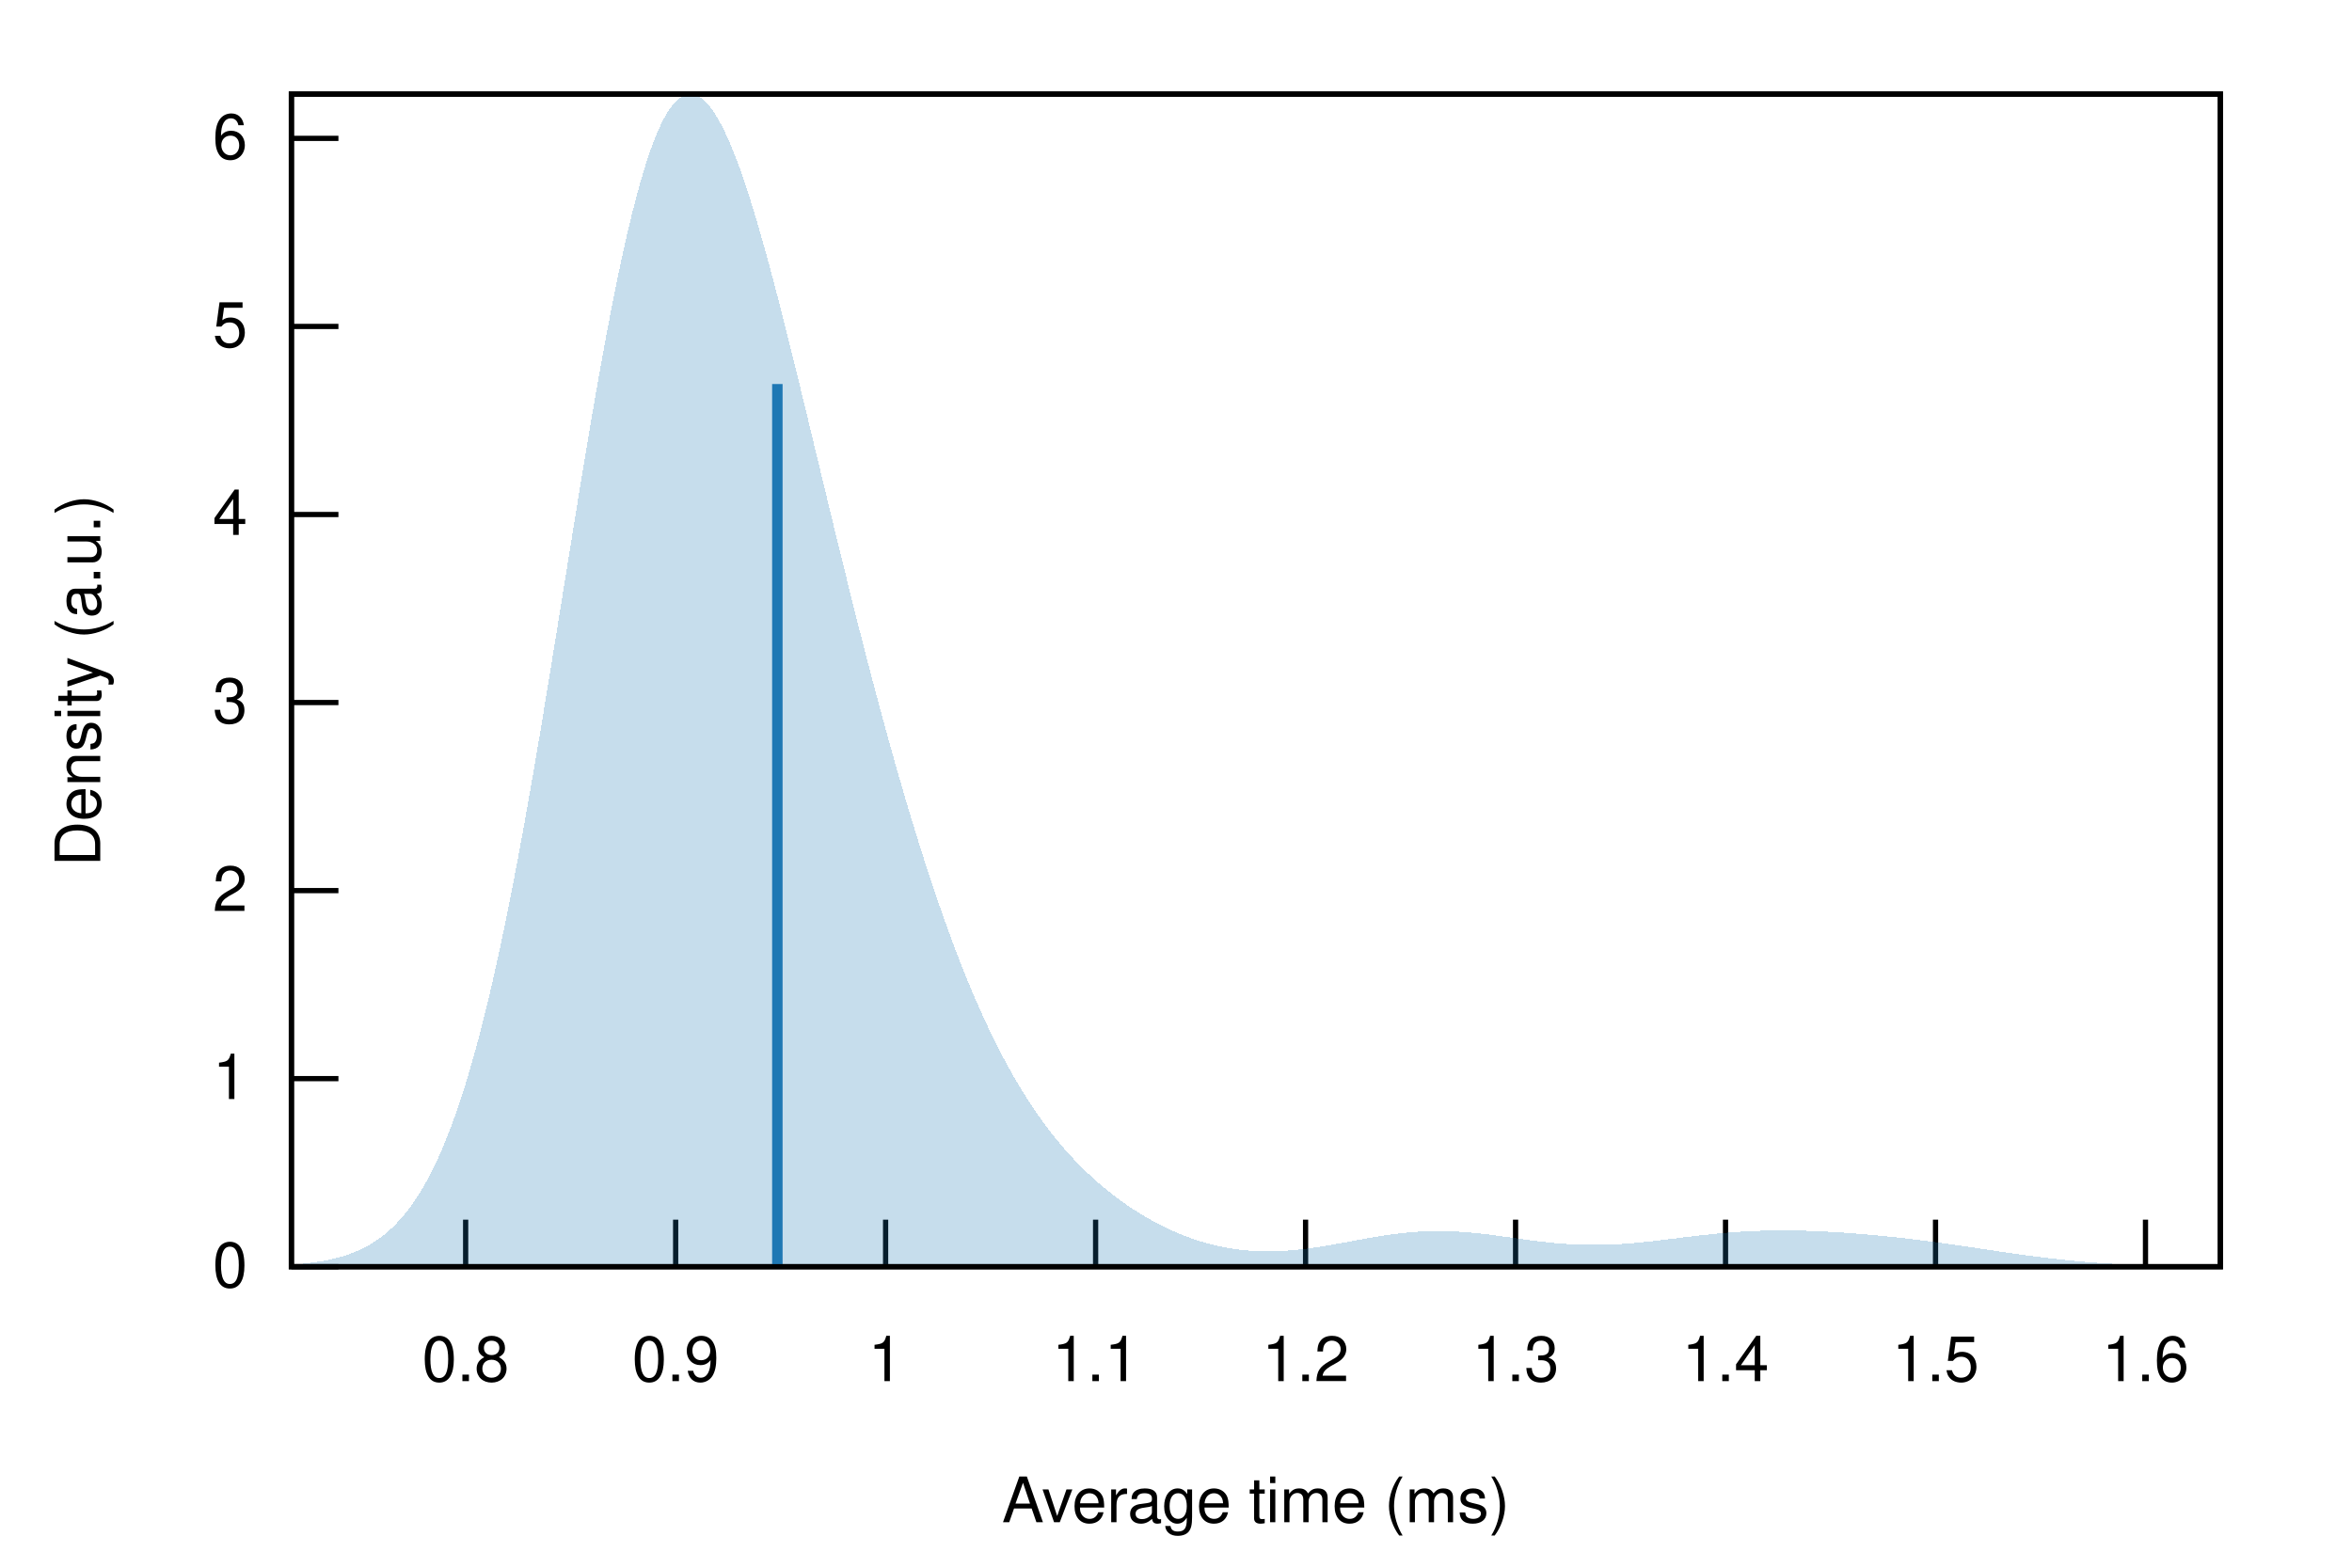
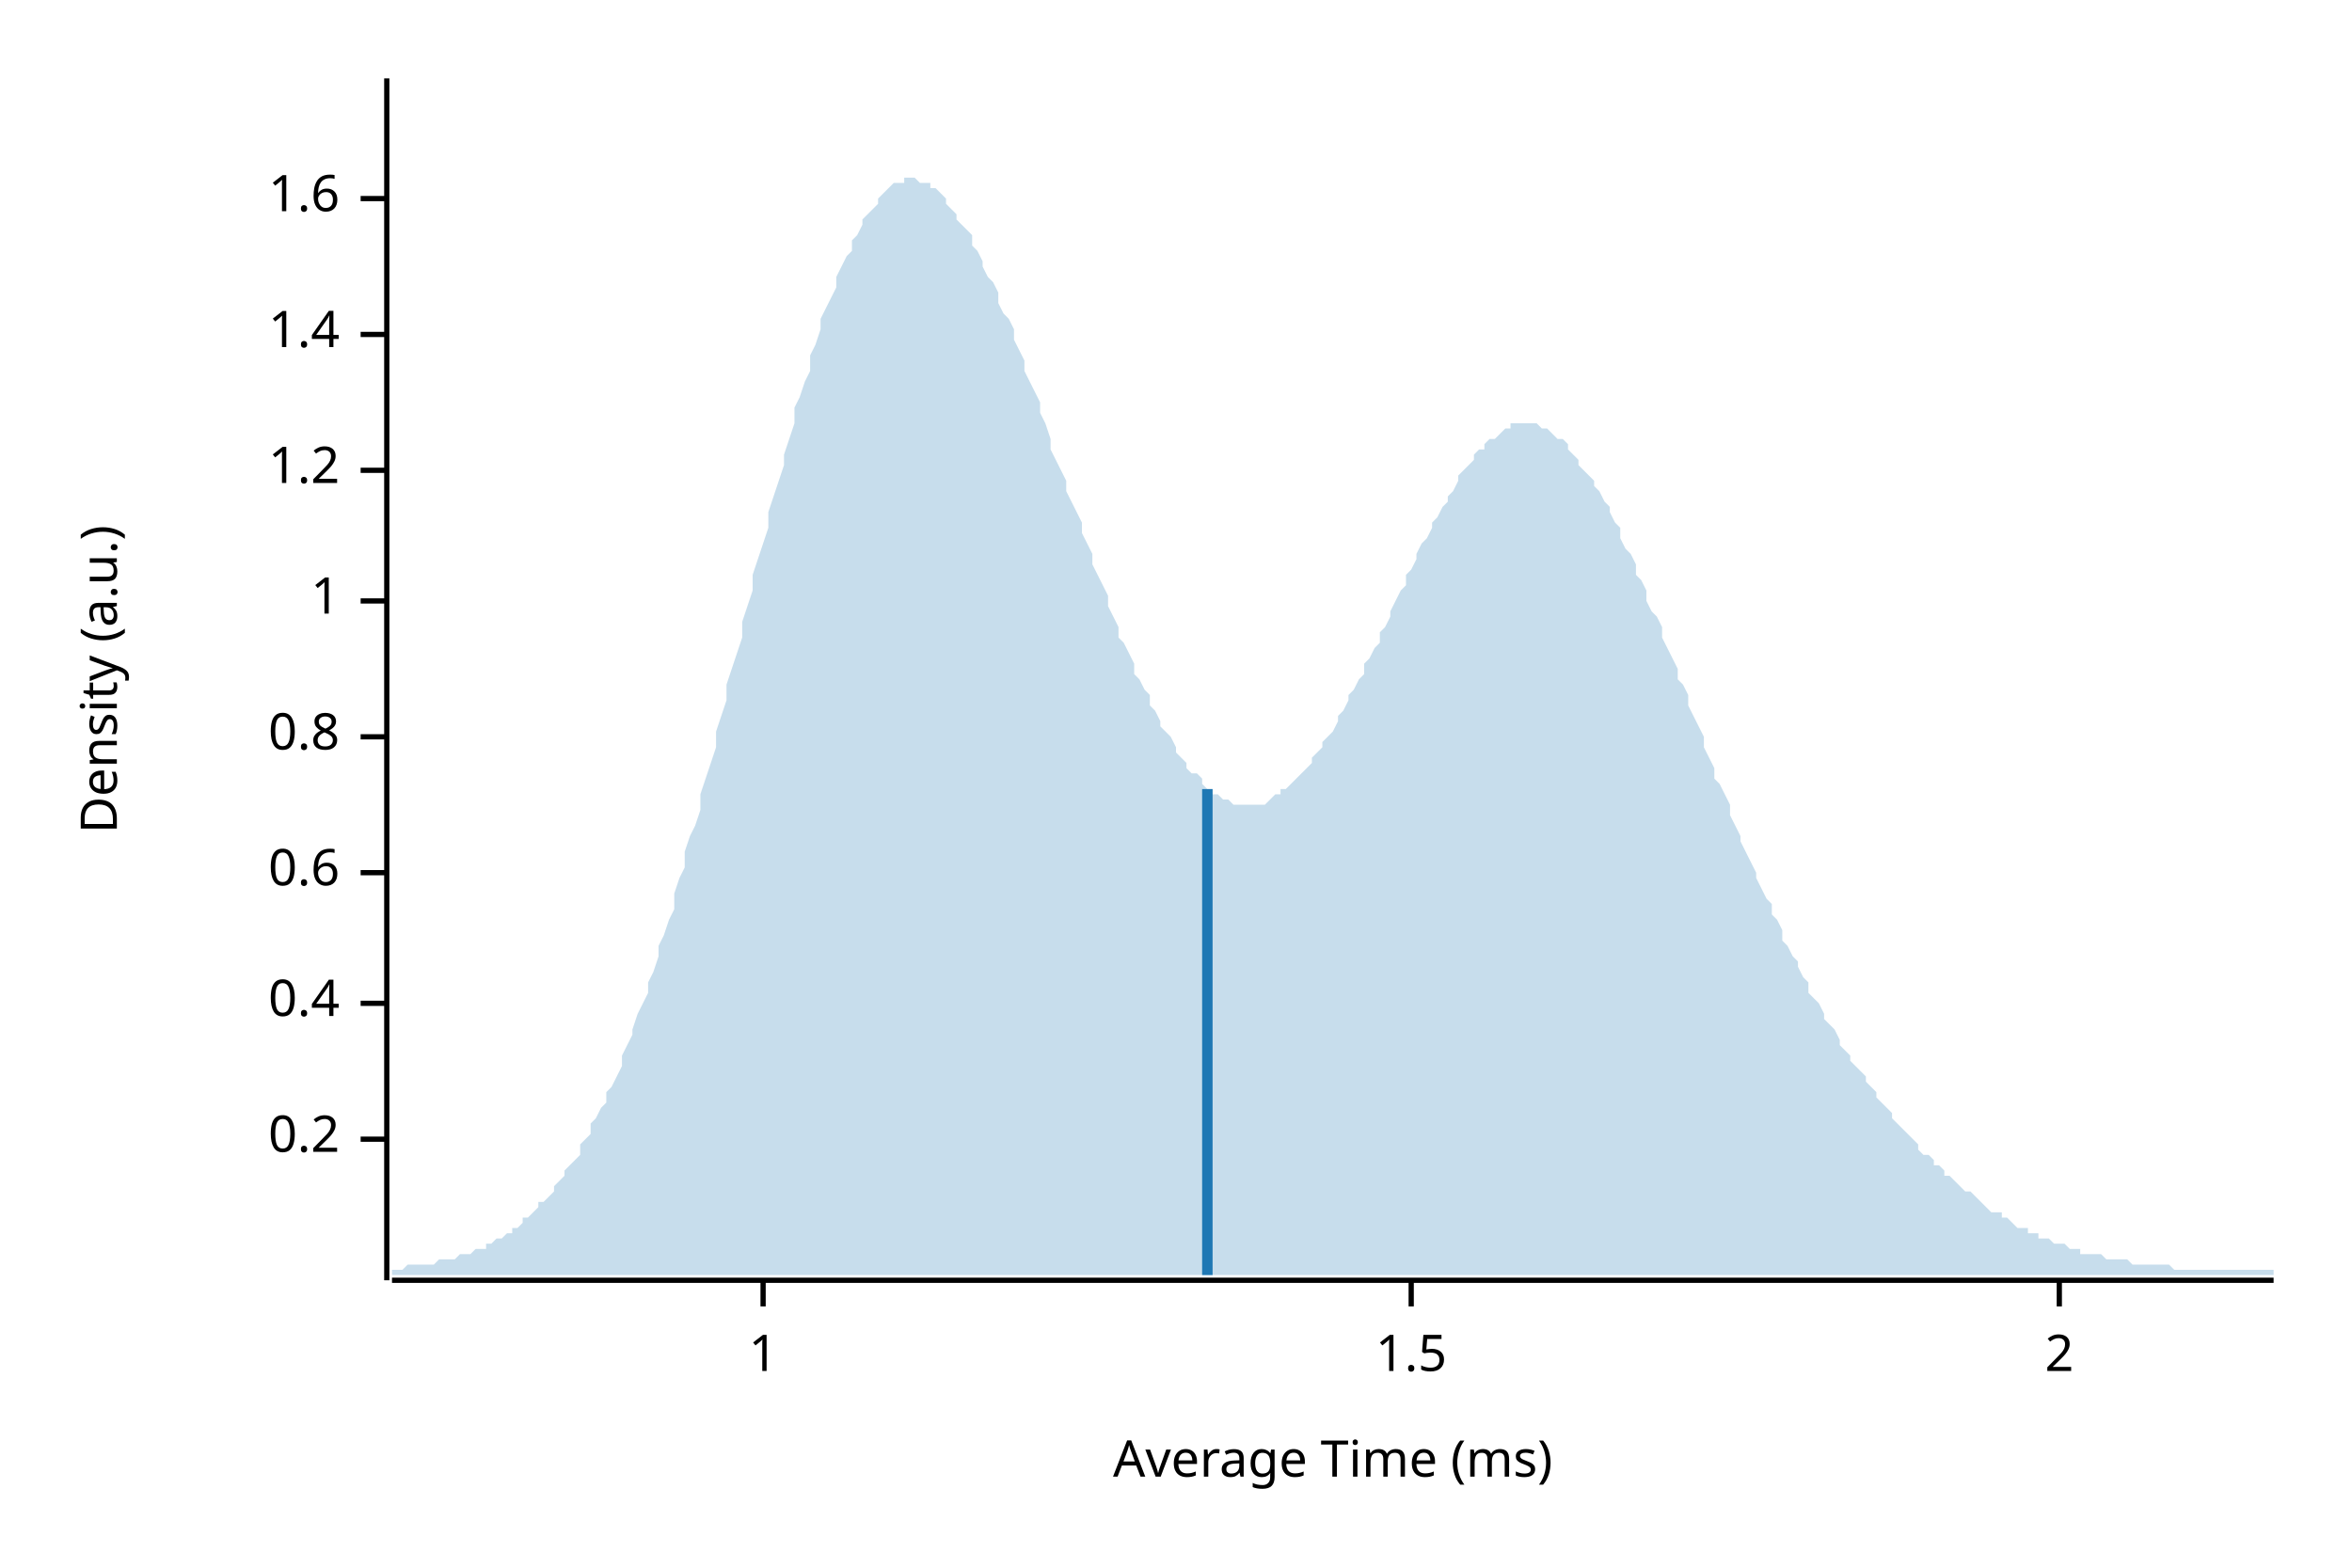
- <svg xmlns="http://www.w3.org/2000/svg" xmlns:xlink="http://www.w3.org/1999/xlink" viewBox="0 0 450 300">
-   <g id="gnuplot_canvas">
-     <rect x="0" y="0" width="450" height="300" fill="none" />
-     <defs>
-       <circle id="gpDot" r="0.5" stroke-width="0.5" stroke="currentColor" />
-       <path id="gpPt0" stroke-width="0.222" stroke="currentColor" d="M-1,0 h2 M0,-1 v2" />
-       <path id="gpPt1" stroke-width="0.222" stroke="currentColor" d="M-1,-1 L1,1 M1,-1 L-1,1" />
-       <path id="gpPt2" stroke-width="0.222" stroke="currentColor" d="M-1,0 L1,0 M0,-1 L0,1 M-1,-1 L1,1 M-1,1 L1,-1" />
-       <rect id="gpPt3" stroke-width="0.222" stroke="currentColor" x="-1" y="-1" width="2" height="2" />
-       <rect id="gpPt4" stroke-width="0.222" stroke="currentColor" fill="currentColor" x="-1" y="-1" width="2" height="2" />
-       <circle id="gpPt5" stroke-width="0.222" stroke="currentColor" cx="0" cy="0" r="1" />
-       <use xlink:href="#gpPt5" id="gpPt6" fill="currentColor" stroke="none" />
-       <path id="gpPt7" stroke-width="0.222" stroke="currentColor" d="M0,-1.33 L-1.33,0.67 L1.33,0.67 z" />
-       <use xlink:href="#gpPt7" id="gpPt8" fill="currentColor" stroke="none" />
-       <use xlink:href="#gpPt7" id="gpPt9" stroke="currentColor" transform="rotate(180)" />
-       <use xlink:href="#gpPt9" id="gpPt10" fill="currentColor" stroke="none" />
-       <use xlink:href="#gpPt3" id="gpPt11" stroke="currentColor" transform="rotate(45)" />
-       <use xlink:href="#gpPt11" id="gpPt12" fill="currentColor" stroke="none" />
-       <path id="gpPt13" stroke-width="0.222" stroke="currentColor" d="M0,1.330 L1.265,0.411 L0.782,-1.067 L-0.782,-1.076 L-1.265,0.411 z" />
-       <use xlink:href="#gpPt13" id="gpPt14" fill="currentColor" stroke="none" />
-       <filter id="textbox" filterUnits="objectBoundingBox" x="0" y="0" height="1" width="1">
-         <feFlood flood-color="white" flood-opacity="1" result="bgnd" />
-         <feComposite in="SourceGraphic" in2="bgnd" operator="atop" />
-       </filter>
-       <filter id="greybox" filterUnits="objectBoundingBox" x="0" y="0" height="1" width="1">
-         <feFlood flood-color="lightgrey" flood-opacity="1" result="grey" />
-         <feComposite in="SourceGraphic" in2="grey" operator="atop" />
-       </filter>
-     </defs>
-     <g fill="none" color="white" stroke="currentColor" stroke-width="1.00" stroke-linecap="butt" stroke-linejoin="miter">
- </g>
-     <g fill="none" color="black" stroke="currentColor" stroke-width="1.00" stroke-linecap="butt" stroke-linejoin="miter">
-       <path stroke="black" d="M55.75,242.40 L64.75,242.40  " />
-       <g transform="translate(47.36,246.30)" stroke="none" fill="black" font-family="Helvetica" font-size="12.00" text-anchor="end">
-         <text>
-           <tspan font-family="Helvetica"> 0</tspan>
-         </text>
-       </g>
-     </g>
-     <g fill="none" color="black" stroke="currentColor" stroke-width="1.00" stroke-linecap="butt" stroke-linejoin="miter">
-       <path stroke="black" d="M55.75,206.41 L64.75,206.41  " />
-       <g transform="translate(47.36,210.31)" stroke="none" fill="black" font-family="Helvetica" font-size="12.00" text-anchor="end">
-         <text>
-           <tspan font-family="Helvetica"> 1</tspan>
-         </text>
-       </g>
-     </g>
-     <g fill="none" color="black" stroke="currentColor" stroke-width="1.00" stroke-linecap="butt" stroke-linejoin="miter">
-       <path stroke="black" d="M55.75,170.43 L64.75,170.43  " />
-       <g transform="translate(47.36,174.33)" stroke="none" fill="black" font-family="Helvetica" font-size="12.00" text-anchor="end">
-         <text>
-           <tspan font-family="Helvetica"> 2</tspan>
-         </text>
-       </g>
-     </g>
-     <g fill="none" color="black" stroke="currentColor" stroke-width="1.00" stroke-linecap="butt" stroke-linejoin="miter">
-       <path stroke="black" d="M55.75,134.44 L64.75,134.44  " />
-       <g transform="translate(47.36,138.34)" stroke="none" fill="black" font-family="Helvetica" font-size="12.00" text-anchor="end">
-         <text>
-           <tspan font-family="Helvetica"> 3</tspan>
-         </text>
-       </g>
-     </g>
-     <g fill="none" color="black" stroke="currentColor" stroke-width="1.00" stroke-linecap="butt" stroke-linejoin="miter">
-       <path stroke="black" d="M55.75,98.46 L64.75,98.46  " />
-       <g transform="translate(47.36,102.36)" stroke="none" fill="black" font-family="Helvetica" font-size="12.00" text-anchor="end">
-         <text>
-           <tspan font-family="Helvetica"> 4</tspan>
-         </text>
-       </g>
-     </g>
-     <g fill="none" color="black" stroke="currentColor" stroke-width="1.00" stroke-linecap="butt" stroke-linejoin="miter">
-       <path stroke="black" d="M55.75,62.47 L64.75,62.47  " />
-       <g transform="translate(47.36,66.37)" stroke="none" fill="black" font-family="Helvetica" font-size="12.00" text-anchor="end">
-         <text>
-           <tspan font-family="Helvetica"> 5</tspan>
-         </text>
-       </g>
-     </g>
-     <g fill="none" color="black" stroke="currentColor" stroke-width="1.00" stroke-linecap="butt" stroke-linejoin="miter">
-       <path stroke="black" d="M55.75,26.48 L64.75,26.48  " />
-       <g transform="translate(47.36,30.38)" stroke="none" fill="black" font-family="Helvetica" font-size="12.00" text-anchor="end">
-         <text>
-           <tspan font-family="Helvetica"> 6</tspan>
-         </text>
-       </g>
-     </g>
-     <g fill="none" color="black" stroke="currentColor" stroke-width="1.00" stroke-linecap="butt" stroke-linejoin="miter">
-       <path stroke="black" d="M89.09,242.40 L89.09,233.40  " />
-       <g transform="translate(89.09,264.30)" stroke="none" fill="black" font-family="Helvetica" font-size="12.00" text-anchor="middle">
-         <text>
-           <tspan font-family="Helvetica"> 0.8</tspan>
-         </text>
-       </g>
-     </g>
-     <g fill="none" color="black" stroke="currentColor" stroke-width="1.00" stroke-linecap="butt" stroke-linejoin="miter">
-       <path stroke="black" d="M129.27,242.40 L129.27,233.40  " />
-       <g transform="translate(129.27,264.30)" stroke="none" fill="black" font-family="Helvetica" font-size="12.00" text-anchor="middle">
-         <text>
-           <tspan font-family="Helvetica"> 0.9</tspan>
-         </text>
-       </g>
-     </g>
-     <g fill="none" color="black" stroke="currentColor" stroke-width="1.00" stroke-linecap="butt" stroke-linejoin="miter">
-       <path stroke="black" d="M169.44,242.40 L169.44,233.40  " />
-       <g transform="translate(169.44,264.30)" stroke="none" fill="black" font-family="Helvetica" font-size="12.00" text-anchor="middle">
-         <text>
-           <tspan font-family="Helvetica"> 1</tspan>
-         </text>
-       </g>
-     </g>
-     <g fill="none" color="black" stroke="currentColor" stroke-width="1.00" stroke-linecap="butt" stroke-linejoin="miter">
-       <path stroke="black" d="M209.62,242.40 L209.62,233.40  " />
-       <g transform="translate(209.62,264.30)" stroke="none" fill="black" font-family="Helvetica" font-size="12.00" text-anchor="middle">
-         <text>
-           <tspan font-family="Helvetica"> 1.1</tspan>
-         </text>
-       </g>
-     </g>
-     <g fill="none" color="black" stroke="currentColor" stroke-width="1.00" stroke-linecap="butt" stroke-linejoin="miter">
-       <path stroke="black" d="M249.79,242.40 L249.79,233.40  " />
-       <g transform="translate(249.79,264.30)" stroke="none" fill="black" font-family="Helvetica" font-size="12.00" text-anchor="middle">
-         <text>
-           <tspan font-family="Helvetica"> 1.2</tspan>
-         </text>
-       </g>
-     </g>
-     <g fill="none" color="black" stroke="currentColor" stroke-width="1.00" stroke-linecap="butt" stroke-linejoin="miter">
-       <path stroke="black" d="M289.97,242.40 L289.97,233.40  " />
-       <g transform="translate(289.97,264.30)" stroke="none" fill="black" font-family="Helvetica" font-size="12.00" text-anchor="middle">
-         <text>
-           <tspan font-family="Helvetica"> 1.3</tspan>
-         </text>
-       </g>
-     </g>
-     <g fill="none" color="black" stroke="currentColor" stroke-width="1.00" stroke-linecap="butt" stroke-linejoin="miter">
-       <path stroke="black" d="M330.14,242.40 L330.14,233.40  " />
-       <g transform="translate(330.14,264.30)" stroke="none" fill="black" font-family="Helvetica" font-size="12.00" text-anchor="middle">
-         <text>
-           <tspan font-family="Helvetica"> 1.4</tspan>
-         </text>
-       </g>
-     </g>
-     <g fill="none" color="black" stroke="currentColor" stroke-width="1.00" stroke-linecap="butt" stroke-linejoin="miter">
-       <path stroke="black" d="M370.32,242.40 L370.32,233.40  " />
-       <g transform="translate(370.32,264.30)" stroke="none" fill="black" font-family="Helvetica" font-size="12.00" text-anchor="middle">
-         <text>
-           <tspan font-family="Helvetica"> 1.5</tspan>
-         </text>
-       </g>
-     </g>
-     <g fill="none" color="black" stroke="currentColor" stroke-width="1.00" stroke-linecap="butt" stroke-linejoin="miter">
-       <path stroke="black" d="M410.49,242.40 L410.49,233.40  " />
-       <g transform="translate(410.49,264.30)" stroke="none" fill="black" font-family="Helvetica" font-size="12.00" text-anchor="middle">
-         <text>
-           <tspan font-family="Helvetica"> 1.6</tspan>
-         </text>
-       </g>
-     </g>
-     <g fill="none" color="black" stroke="currentColor" stroke-width="1.00" stroke-linecap="butt" stroke-linejoin="miter">
- </g>
-     <g fill="none" color="black" stroke="currentColor" stroke-width="1.00" stroke-linecap="butt" stroke-linejoin="miter">
-       <path stroke="black" d="M55.75,18.01 L55.75,242.40 L424.82,242.40 L424.82,18.01 L55.75,18.01 Z  " />
-     </g>
-     <g fill="none" color="black" stroke="currentColor" stroke-width="1.00" stroke-linecap="butt" stroke-linejoin="miter">
-       <g transform="translate(19.18,130.21) rotate(270)" stroke="none" fill="black" font-family="Helvetica" font-size="12.00" text-anchor="middle">
-         <text>
-           <tspan font-family="Helvetica">Density (a.u.)</tspan>
-         </text>
-       </g>
-     </g>
-     <g fill="none" color="black" stroke="currentColor" stroke-width="1.00" stroke-linecap="butt" stroke-linejoin="miter">
-       <g transform="translate(240.28,291.30)" stroke="none" fill="black" font-family="Helvetica" font-size="12.00" text-anchor="middle">
-         <text>
-           <tspan font-family="Helvetica">Average time (ms)</tspan>
-         </text>
-       </g>
-     </g>
-     <g fill="none" color="black" stroke="currentColor" stroke-width="1.00" stroke-linecap="butt" stroke-linejoin="miter">
- </g>
-     <g id="gnuplot_plot_1">
-       <g fill="none" color="black" stroke="currentColor" stroke-width="1.00" stroke-linecap="butt" stroke-linejoin="miter">
-         <g stroke="none" shape-rendering="crispEdges">
-           <polygon fill="rgb( 31, 120, 180)" fill-opacity="0.25" points="55.75,242.00 56.49,241.95 57.23,241.89 57.97,241.82 58.71,241.74 59.45,241.65 60.19,241.55 60.93,241.44 61.67,241.32 62.41,241.18 63.15,241.03 63.89,240.86 64.63,240.68 65.37,240.47 66.10,240.24 66.84,239.99 67.58,239.71 68.32,239.41 69.06,239.07 69.80,238.70 70.54,238.30 71.28,237.86 72.02,237.38 72.76,236.85 73.50,236.28 74.24,235.66 74.98,234.99 75.72,234.26 76.46,233.47 77.20,232.62 77.94,231.70 78.68,230.71 79.42,229.65 80.16,228.51 80.90,227.29 81.64,225.99 82.38,224.60 83.12,223.12 83.86,221.54 84.60,219.86 85.33,218.08 86.07,216.20 86.81,214.21 87.55,212.11 88.29,209.90 89.03,207.57 89.77,205.13 90.51,202.56 91.25,199.88 91.99,197.08 92.73,194.16 93.47,191.12 94.21,187.96 94.95,184.69 95.69,181.29 96.43,177.78 97.17,174.16 97.91,170.43 98.65,166.60 99.39,162.67 100.13,158.64 100.87,154.52 101.61,150.32 102.35,146.04 103.09,141.69 103.83,137.28 104.56,132.82 105.30,128.31 106.04,123.76 106.78,119.19 107.52,114.60 108.26,110.00 109.00,105.41 109.74,100.83 110.48,96.27 111.22,91.76 111.96,87.29 112.70,82.87 113.44,78.53 114.18,74.27 114.92,70.10 115.66,66.03 116.40,62.08 117.14,58.24 117.88,54.54 118.62,50.98 119.36,47.57 120.10,44.32 120.84,41.23 121.58,38.32 122.32,35.58 123.06,33.03 123.79,30.67 124.53,28.51 125.27,26.54 126.01,24.77 126.75,23.21 127.49,21.85 128.23,20.70 128.97,19.76 129.71,19.02 130.45,18.48 131.19,18.15 131.93,18.01 132.67,18.07 133.41,18.32 134.15,18.76 134.89,19.39 135.63,20.19 136.37,21.16 137.11,22.30 137.85,23.60 138.59,25.05 139.33,26.65 140.07,28.39 140.81,30.26 141.55,32.25 142.29,34.36 143.03,36.58 143.76,38.90 144.50,41.32 145.24,43.82 145.98,46.41 146.72,49.07 147.46,51.79 148.20,54.58 148.94,57.42 149.68,60.30 150.42,63.23 151.16,66.19 151.90,69.19 152.64,72.21 153.38,75.24 154.12,78.30 154.86,81.36 155.60,84.44 156.34,87.51 157.08,90.59 157.82,93.66 158.56,96.72 159.30,99.78 160.04,102.82 160.78,105.84 161.52,108.85 162.26,111.84 162.99,114.81 163.73,117.75 164.47,120.67 165.21,123.56 165.95,126.43 166.69,129.26 167.43,132.07 168.17,134.84 168.91,137.58 169.65,140.28 170.39,142.95 171.13,145.58 171.87,148.18 172.61,150.74 173.35,153.25 174.09,155.73 174.83,158.17 175.57,160.57 176.31,162.93 177.05,165.24 177.79,167.51 178.53,169.74 179.27,171.92 180.01,174.06 180.75,176.16 181.49,178.21 182.22,180.21 182.96,182.17 183.70,184.09 184.44,185.96 185.18,187.78 185.92,189.56 186.66,191.29 187.40,192.98 188.14,194.62 188.88,196.22 189.62,197.78 190.36,199.29 191.10,200.76 191.84,202.18 192.58,203.56 193.32,204.91 194.06,206.21 194.80,207.47 195.54,208.69 196.28,209.88 197.02,211.03 197.76,212.14 198.50,213.22 199.24,214.27 199.98,215.28 200.72,216.26 201.45,217.20 202.19,218.12 202.93,219.01 203.67,219.87 204.41,220.71 205.15,221.51 205.89,222.30 206.63,223.05 207.37,223.79 208.11,224.50 208.85,225.19 209.59,225.86 210.33,226.51 211.07,227.14 211.81,227.75 212.55,228.34 213.29,228.91 214.03,229.46 214.77,230.00 215.51,230.52 216.25,231.03 216.99,231.51 217.73,231.98 218.47,232.44 219.21,232.88 219.95,233.31 220.69,233.72 221.42,234.11 222.16,234.49 222.90,234.86 223.64,235.21 224.38,235.55 225.12,235.87 225.86,236.18 226.60,236.48 227.34,236.75 228.08,237.02 228.82,237.27 229.56,237.51 230.30,237.73 231.04,237.94 231.78,238.14 232.52,238.32 233.26,238.49 234.00,238.64 234.74,238.78 235.48,238.91 236.22,239.02 236.96,239.12 237.70,239.21 238.44,239.28 239.18,239.34 239.92,239.39 240.65,239.43 241.39,239.45 242.13,239.46 242.87,239.46 243.61,239.45 244.35,239.43 245.09,239.40 245.83,239.36 246.57,239.30 247.31,239.24 248.05,239.17 248.79,239.09 249.53,239.01 250.27,238.91 251.01,238.81 251.75,238.70 252.49,238.59 253.23,238.47 253.97,238.35 254.71,238.22 255.45,238.09 256.19,237.96 256.93,237.82 257.67,237.69 258.41,237.55 259.15,237.41 259.88,237.28 260.62,237.14 261.36,237.01 262.10,236.88 262.84,236.75 263.58,236.63 264.32,236.51 265.06,236.39 265.80,236.29 266.54,236.18 267.28,236.09 268.02,236.00 268.76,235.92 269.50,235.85 270.24,235.78 270.98,235.73 271.72,235.68 272.46,235.64 273.20,235.61 273.94,235.59 274.68,235.58 275.42,235.58 276.16,235.59 276.90,235.60 277.64,235.63 278.38,235.66 279.12,235.70 279.85,235.75 280.59,235.81 281.33,235.87 282.07,235.94 282.81,236.02 283.55,236.10 284.29,236.18 285.03,236.27 285.77,236.37 286.51,236.47 287.25,236.57 287.99,236.67 288.73,236.77 289.47,236.88 290.21,236.98 290.95,237.09 291.69,237.19 292.43,237.29 293.17,237.38 293.91,237.48 294.65,237.57 295.39,237.66 296.13,237.74 296.87,237.81 297.61,237.89 298.35,237.95 299.08,238.01 299.82,238.06 300.56,238.11 301.30,238.15 302.04,238.18 302.78,238.20 303.52,238.22 304.26,238.23 305.00,238.23 305.74,238.23 306.48,238.22 307.22,238.20 307.96,238.17 308.70,238.14 309.44,238.10 310.18,238.06 310.92,238.00 311.66,237.95 312.40,237.89 313.14,237.82 313.88,237.75 314.62,237.68 315.36,237.60 316.10,237.52 316.84,237.43 317.58,237.35 318.31,237.26 319.05,237.17 319.79,237.08 320.53,236.99 321.27,236.89 322.01,236.80 322.75,236.71 323.49,236.62 324.23,236.54 324.97,236.45 325.71,236.37 326.45,236.29 327.19,236.21 327.93,236.13 328.67,236.06 329.41,235.99 330.15,235.92 330.89,235.86 331.63,235.81 332.37,235.75 333.11,235.70 333.85,235.66 334.59,235.62 335.33,235.58 336.07,235.55 336.81,235.53 337.54,235.50 338.28,235.49 339.02,235.47 339.76,235.46 340.50,235.46 341.24,235.46 341.98,235.46 342.72,235.47 343.46,235.48 344.20,235.49 344.94,235.51 345.68,235.53 346.42,235.55 347.16,235.58 347.90,235.61 348.64,235.65 349.38,235.69 350.12,235.73 350.86,235.77 351.60,235.81 352.34,235.86 353.08,235.91 353.82,235.96 354.56,236.02 355.30,236.08 356.04,236.14 356.78,236.20 357.51,236.26 358.25,236.33 358.99,236.40 359.73,236.47 360.47,236.54 361.21,236.62 361.95,236.69 362.69,236.77 363.43,236.85 364.17,236.94 364.91,237.02 365.65,237.11 366.39,237.20 367.13,237.29 367.87,237.38 368.61,237.48 369.35,237.57 370.09,237.67 370.83,237.77 371.57,237.87 372.31,237.98 373.05,238.08 373.79,238.19 374.53,238.29 375.27,238.40 376.01,238.51 376.74,238.62 377.48,238.73 378.22,238.84 378.96,238.95 379.70,239.06 380.44,239.17 381.18,239.28 381.92,239.39 382.66,239.50 383.40,239.61 384.14,239.72 384.88,239.83 385.62,239.93 386.36,240.03 387.10,240.14 387.84,240.24 388.58,240.34 389.32,240.43 390.06,240.53 390.80,240.62 391.54,240.71 392.28,240.80 393.02,240.88 393.76,240.97 394.50,241.05 395.24,241.12 395.97,241.20 396.71,241.27 397.45,241.34 398.19,241.40 398.93,241.47 399.67,241.53 400.41,241.58 401.15,241.64 401.89,241.69 402.63,241.74 403.37,241.79 404.11,241.83 404.85,241.87 405.59,241.91 406.33,241.95 407.07,241.99 407.81,242.02 408.55,242.05 409.29,242.08 410.03,242.11 410.77,242.13 411.51,242.15 412.25,242.18 412.99,242.20 413.73,242.21 414.47,242.23 415.20,242.25 415.94,242.26 416.68,242.27 417.42,242.29 418.16,242.30 418.90,242.31 419.64,242.32 420.38,242.33 421.12,242.33 421.86,242.34 422.60,242.35 423.34,242.35 424.08,242.36 424.82,242.36 424.82,242.40 424.08,242.40 423.34,242.40 422.60,242.40 421.86,242.40 421.12,242.40 420.38,242.40 419.64,242.40 418.90,242.40 418.16,242.40 417.42,242.40 416.68,242.40 415.94,242.40 415.20,242.40 414.47,242.40 413.73,242.40 412.99,242.40 412.25,242.40 411.51,242.40 410.77,242.40 410.03,242.40 409.29,242.40 408.55,242.40 407.81,242.40 407.07,242.40 406.33,242.40 405.59,242.40 404.85,242.40 404.11,242.40 403.37,242.40 402.63,242.40 401.89,242.40 401.15,242.40 400.41,242.40 399.67,242.40 398.93,242.40 398.19,242.40 397.45,242.40 396.71,242.40 395.97,242.40 395.24,242.40 394.50,242.40 393.76,242.40 393.02,242.40 392.28,242.40 391.54,242.40 390.80,242.40 390.06,242.40 389.32,242.40 388.58,242.40 387.84,242.40 387.10,242.40 386.36,242.40 385.62,242.40 384.88,242.40 384.14,242.40 383.40,242.40 382.66,242.40 381.92,242.40 381.18,242.40 380.44,242.40 379.70,242.40 378.96,242.40 378.22,242.40 377.48,242.40 376.74,242.40 376.01,242.40 375.27,242.40 374.53,242.40 373.79,242.40 373.05,242.40 372.31,242.40 371.57,242.40 370.83,242.40 370.09,242.40 369.35,242.40 368.61,242.40 367.87,242.40 367.13,242.40 366.39,242.40 365.65,242.40 364.91,242.40 364.17,242.40 363.43,242.40 362.69,242.40 361.95,242.40 361.21,242.40 360.47,242.40 359.73,242.40 358.99,242.40 358.25,242.40 357.51,242.40 356.78,242.40 356.04,242.40 355.30,242.40 354.56,242.40 353.82,242.40 353.08,242.40 352.34,242.40 351.60,242.40 350.86,242.40 350.12,242.40 349.38,242.40 348.64,242.40 347.90,242.40 347.16,242.40 346.42,242.40 345.68,242.40 344.94,242.40 344.20,242.40 343.46,242.40 342.72,242.40 341.98,242.40 341.24,242.40 340.50,242.40 339.76,242.40 339.02,242.40 338.28,242.40 337.54,242.40 336.81,242.40 336.07,242.40 335.33,242.40 334.59,242.40 333.85,242.40 333.11,242.40 332.37,242.40 331.63,242.40 330.89,242.40 330.15,242.40 329.41,242.40 328.67,242.40 327.93,242.40 327.19,242.40 326.45,242.40 325.71,242.40 324.97,242.40 324.23,242.40 323.49,242.40 322.75,242.40 322.01,242.40 321.27,242.40 320.53,242.40 319.79,242.40 319.05,242.40 318.31,242.40 317.58,242.40 316.84,242.40 316.10,242.40 315.36,242.40 314.62,242.40 313.88,242.40 313.14,242.40 312.40,242.40 311.66,242.40 310.92,242.40 310.18,242.40 309.44,242.40 308.70,242.40 307.96,242.40 307.22,242.40 306.48,242.40 305.74,242.40 305.00,242.40 304.26,242.40 303.52,242.40 302.78,242.40 302.04,242.40 301.30,242.40 300.56,242.40 299.82,242.40 299.08,242.40 298.35,242.40 297.61,242.40 296.87,242.40 296.13,242.40 295.39,242.40 294.65,242.40 293.91,242.40 293.17,242.40 292.43,242.40 291.69,242.40 290.95,242.40 290.21,242.40 289.47,242.40 288.73,242.40 287.99,242.40 287.25,242.40 286.51,242.40 285.77,242.40 285.03,242.40 284.29,242.40 283.55,242.40 282.81,242.40 282.07,242.40 281.33,242.40 280.59,242.40 279.85,242.40 279.12,242.40 278.38,242.40 277.64,242.40 276.90,242.40 276.16,242.40 275.42,242.40 274.68,242.40 273.94,242.40 273.20,242.40 272.46,242.40 271.72,242.40 270.98,242.40 270.24,242.40 269.50,242.40 268.76,242.40 268.02,242.40 267.28,242.40 266.54,242.40 265.80,242.40 265.06,242.40 264.32,242.40 263.58,242.40 262.84,242.40 262.10,242.40 261.36,242.40 260.62,242.40 259.88,242.40 259.15,242.40 258.41,242.40 257.67,242.40 256.93,242.40 256.19,242.40 255.45,242.40 254.71,242.40 253.97,242.40 253.23,242.40 252.49,242.40 251.75,242.40 251.01,242.40 250.27,242.40 249.53,242.40 248.79,242.40 248.05,242.40 247.31,242.40 246.57,242.40 245.83,242.40 245.09,242.40 244.35,242.40 243.61,242.40 242.87,242.40 242.13,242.40 241.39,242.40 240.65,242.40 239.92,242.40 239.18,242.40 238.44,242.40 237.70,242.40 236.96,242.40 236.22,242.40 235.48,242.40 234.74,242.40 234.00,242.40 233.26,242.40 232.52,242.40 231.78,242.40 231.04,242.40 230.30,242.40 229.56,242.40 228.82,242.40 228.08,242.40 227.34,242.40 226.60,242.40 225.86,242.40 225.12,242.40 224.38,242.40 223.64,242.40 222.90,242.40 222.16,242.40 221.42,242.40 220.69,242.40 219.95,242.40 219.21,242.40 218.47,242.40 217.73,242.40 216.99,242.40 216.25,242.40 215.51,242.40 214.77,242.40 214.03,242.40 213.29,242.40 212.55,242.40 211.81,242.40 211.07,242.40 210.33,242.40 209.59,242.40 208.85,242.40 208.11,242.40 207.37,242.40 206.63,242.40 205.89,242.40 205.15,242.40 204.41,242.40 203.67,242.40 202.93,242.40 202.19,242.40 201.45,242.40 200.72,242.40 199.98,242.40 199.24,242.40 198.50,242.40 197.76,242.40 197.02,242.40 196.28,242.40 195.54,242.40 194.80,242.40 194.06,242.40 193.32,242.40 192.58,242.40 191.84,242.40 191.10,242.40 190.36,242.40 189.62,242.40 188.88,242.40 188.14,242.40 187.40,242.40 186.66,242.40 185.92,242.40 185.18,242.40 184.44,242.40 183.70,242.40 182.96,242.40 182.22,242.40 181.49,242.40 180.75,242.40 180.01,242.40 179.27,242.40 178.53,242.40 177.79,242.40 177.05,242.40 176.31,242.40 175.57,242.40 174.83,242.40 174.09,242.40 173.35,242.40 172.61,242.40 171.87,242.40 171.13,242.40 170.39,242.40 169.65,242.40 168.91,242.40 168.17,242.40 167.43,242.40 166.69,242.40 165.95,242.40 165.21,242.40 164.47,242.40 163.73,242.40 162.99,242.40 162.26,242.40 161.52,242.40 160.78,242.40 160.04,242.40 159.30,242.40 158.56,242.40 157.82,242.40 157.08,242.40 156.34,242.40 155.60,242.40 154.86,242.40 154.12,242.40 153.38,242.40 152.64,242.40 151.90,242.40 151.16,242.40 150.42,242.40 149.68,242.40 148.94,242.40 148.20,242.40 147.46,242.40 146.72,242.40 145.98,242.40 145.24,242.40 144.50,242.40 143.76,242.40 143.03,242.40 142.29,242.40 141.55,242.40 140.81,242.40 140.07,242.40 139.33,242.40 138.59,242.40 137.85,242.40 137.11,242.40 136.37,242.40 135.63,242.40 134.89,242.40 134.15,242.40 133.41,242.40 132.67,242.40 131.93,242.40 131.19,242.40 130.45,242.40 129.71,242.40 128.97,242.40 128.23,242.40 127.49,242.40 126.75,242.40 126.01,242.40 125.27,242.40 124.53,242.40 123.79,242.40 123.06,242.40 122.32,242.40 121.58,242.40 120.84,242.40 120.10,242.40 119.36,242.40 118.62,242.40 117.88,242.40 117.14,242.40 116.40,242.40 115.66,242.40 114.92,242.40 114.18,242.40 113.44,242.40 112.70,242.40 111.96,242.40 111.22,242.40 110.48,242.40 109.74,242.40 109.00,242.40 108.26,242.40 107.52,242.40 106.78,242.40 106.04,242.40 105.30,242.40 104.56,242.40 103.83,242.40 103.09,242.40 102.35,242.40 101.61,242.40 100.87,242.40 100.13,242.40 99.39,242.40 98.65,242.40 97.91,242.40 97.17,242.40 96.43,242.40 95.69,242.40 94.95,242.40 94.21,242.40 93.47,242.40 92.73,242.40 91.99,242.40 91.25,242.40 90.51,242.40 89.77,242.40 89.03,242.40 88.29,242.40 87.55,242.40 86.81,242.40 86.07,242.40 85.33,242.40 84.60,242.40 83.86,242.40 83.12,242.40 82.38,242.40 81.64,242.40 80.90,242.40 80.16,242.40 79.42,242.40 78.68,242.40 77.94,242.40 77.20,242.40 76.46,242.40 75.72,242.40 74.98,242.40 74.24,242.40 73.50,242.40 72.76,242.40 72.02,242.40 71.28,242.40 70.54,242.40 69.80,242.40 69.06,242.40 68.32,242.40 67.58,242.40 66.84,242.40 66.10,242.40 65.37,242.40 64.63,242.40 63.89,242.40 63.15,242.40 62.41,242.40 61.67,242.40 60.93,242.40 60.19,242.40 59.45,242.40 58.71,242.40 57.97,242.40 57.23,242.40 56.49,242.40 55.75,242.40 " />
-         </g>
-       </g>
-     </g>
-     <g id="gnuplot_plot_2">
-       <g fill="none" color="white" stroke="rgb( 31, 120, 180)" stroke-width="2.00" stroke-linecap="butt" stroke-linejoin="miter">
- </g>
-       <g fill="none" color="black" stroke="currentColor" stroke-width="2.00" stroke-linecap="butt" stroke-linejoin="miter">
-         <path stroke="rgb( 31, 120, 180)" d="M148.73,242.40 L148.73,73.49  " />
-       </g>
-     </g>
-     <g fill="none" color="black" stroke="currentColor" stroke-width="2.00" stroke-linecap="butt" stroke-linejoin="miter">
- </g>
-     <g fill="none" color="black" stroke="black" stroke-width="1.00" stroke-linecap="butt" stroke-linejoin="miter">
- </g>
-     <g fill="none" color="black" stroke="currentColor" stroke-width="1.00" stroke-linecap="butt" stroke-linejoin="miter">
-       <path stroke="black" d="M55.75,18.01 L55.75,242.40 L424.82,242.40 L424.82,18.01 L55.75,18.01 Z  " />
-     </g>
-     <g fill="none" color="black" stroke="currentColor" stroke-width="1.00" stroke-linecap="butt" stroke-linejoin="miter">
- </g>
-   </g>
+ <svg xmlns="http://www.w3.org/2000/svg" width="450" height="300" viewBox="0 0 450 300">
+   <text x="15" y="130" dy="0.76em" text-anchor="middle" font-family="sans-serif" font-size="9.677" opacity="1" fill="#000000" transform="rotate(270, 15, 130)">
+ Density (a.u.)
+ </text>
+   <text x="255" y="285" dy="-0.5ex" text-anchor="middle" font-family="sans-serif" font-size="9.677" opacity="1" fill="#000000">
+ Average Time (ms)
+ </text>
+   <polyline fill="none" opacity="1" stroke="#000000" stroke-width="1" points="74,15 74,245 " />
+   <text x="65" y="218" dy="0.5ex" text-anchor="end" font-family="sans-serif" font-size="9.677" opacity="1" fill="#000000">
+ 0.2
+ </text>
+   <polyline fill="none" opacity="1" stroke="#000000" stroke-width="1" points="69,218 74,218 " />
+   <text x="65" y="192" dy="0.5ex" text-anchor="end" font-family="sans-serif" font-size="9.677" opacity="1" fill="#000000">
+ 0.4
+ </text>
+   <polyline fill="none" opacity="1" stroke="#000000" stroke-width="1" points="69,192 74,192 " />
+   <text x="65" y="167" dy="0.5ex" text-anchor="end" font-family="sans-serif" font-size="9.677" opacity="1" fill="#000000">
+ 0.6
+ </text>
+   <polyline fill="none" opacity="1" stroke="#000000" stroke-width="1" points="69,167 74,167 " />
+   <text x="65" y="141" dy="0.5ex" text-anchor="end" font-family="sans-serif" font-size="9.677" opacity="1" fill="#000000">
+ 0.8
+ </text>
+   <polyline fill="none" opacity="1" stroke="#000000" stroke-width="1" points="69,141 74,141 " />
+   <text x="65" y="115" dy="0.5ex" text-anchor="end" font-family="sans-serif" font-size="9.677" opacity="1" fill="#000000">
+ 1
+ </text>
+   <polyline fill="none" opacity="1" stroke="#000000" stroke-width="1" points="69,115 74,115 " />
+   <text x="65" y="90" dy="0.5ex" text-anchor="end" font-family="sans-serif" font-size="9.677" opacity="1" fill="#000000">
+ 1.2
+ </text>
+   <polyline fill="none" opacity="1" stroke="#000000" stroke-width="1" points="69,90 74,90 " />
+   <text x="65" y="64" dy="0.5ex" text-anchor="end" font-family="sans-serif" font-size="9.677" opacity="1" fill="#000000">
+ 1.4
+ </text>
+   <polyline fill="none" opacity="1" stroke="#000000" stroke-width="1" points="69,64 74,64 " />
+   <text x="65" y="38" dy="0.5ex" text-anchor="end" font-family="sans-serif" font-size="9.677" opacity="1" fill="#000000">
+ 1.6
+ </text>
+   <polyline fill="none" opacity="1" stroke="#000000" stroke-width="1" points="69,38 74,38 " />
+   <polyline fill="none" opacity="1" stroke="#000000" stroke-width="1" points="75,245 435,245 " />
+   <text x="146" y="255" dy="0.76em" text-anchor="middle" font-family="sans-serif" font-size="9.677" opacity="1" fill="#000000">
+ 1
+ </text>
+   <polyline fill="none" opacity="1" stroke="#000000" stroke-width="1" points="146,245 146,250 " />
+   <text x="270" y="255" dy="0.76em" text-anchor="middle" font-family="sans-serif" font-size="9.677" opacity="1" fill="#000000">
+ 1.5
+ </text>
+   <polyline fill="none" opacity="1" stroke="#000000" stroke-width="1" points="270,245 270,250 " />
+   <text x="394" y="255" dy="0.76em" text-anchor="middle" font-family="sans-serif" font-size="9.677" opacity="1" fill="#000000">
+ 2
+ </text>
+   <polyline fill="none" opacity="1" stroke="#000000" stroke-width="1" points="394,245 394,250 " />
+   <polygon opacity="0.25" fill="#1F78B4" points="75,243 75,243 76,243 77,243 77,243 78,242 79,242 80,242 80,242 81,242 82,242 82,242 83,242 84,241 85,241 85,241 86,241 87,241 87,241 88,240 89,240 90,240 90,240 91,239 92,239 93,239 93,238 94,238 95,237 95,237 96,237 97,236 98,236 98,235 99,235 100,234 100,233 101,233 102,232 103,231 103,230 104,230 105,229 106,228 106,227 107,226 108,225 108,224 109,223 110,222 111,221 111,219 112,218 113,217 113,215 114,214 115,212 116,211 116,209 117,208 118,206 119,204 119,202 120,200 121,198 121,197 122,194 123,192 124,190 124,188 125,186 126,183 126,181 127,179 128,176 129,174 129,171 130,168 131,166 131,163 132,160 133,158 134,155 134,152 135,149 136,146 137,143 137,140 138,137 139,134 139,131 140,128 141,125 142,122 142,119 143,116 144,113 144,110 145,107 146,104 147,101 147,98 148,95 149,92 150,89 150,87 151,84 152,81 152,78 153,76 154,73 155,71 155,68 156,66 157,63 157,61 158,59 159,57 160,55 160,53 161,51 162,49 163,48 163,46 164,45 165,43 165,42 166,41 167,40 168,39 168,38 169,37 170,36 170,36 171,35 172,35 173,35 173,34 174,34 175,34 176,35 176,35 177,35 178,35 178,36 179,36 180,37 181,38 181,39 182,40 183,41 183,42 184,43 185,44 186,45 186,47 187,48 188,50 188,51 189,53 190,54 191,56 191,58 192,60 193,61 194,63 194,65 195,67 196,69 196,71 197,73 198,75 199,77 199,79 200,81 201,84 201,86 202,88 203,90 204,92 204,94 205,96 206,98 207,100 207,102 208,104 209,106 209,108 210,110 211,112 212,114 212,116 213,118 214,120 214,122 215,123 216,125 217,127 217,129 218,130 219,132 220,133 220,135 221,136 222,138 222,139 223,140 224,141 225,143 225,144 226,145 227,146 227,147 228,148 229,148 230,149 230,150 231,151 232,151 232,152 233,152 234,153 235,153 235,153 236,154 237,154 238,154 238,154 239,154 240,154 240,154 241,154 242,154 243,153 243,153 244,152 245,152 245,151 246,151 247,150 248,149 248,149 249,148 250,147 251,146 251,145 252,144 253,143 253,142 254,141 255,140 256,138 256,137 257,136 258,134 258,133 259,132 260,130 261,129 261,127 262,126 263,124 264,123 264,121 265,120 266,118 266,117 267,115 268,113 269,112 269,110 270,109 271,107 271,106 272,104 273,103 274,101 274,100 275,99 276,97 277,96 277,95 278,94 279,92 279,91 280,90 281,89 282,88 282,87 283,86 284,86 284,85 285,84 286,84 287,83 287,83 288,82 289,82 289,81 290,81 291,81 292,81 292,81 293,81 294,81 295,82 295,82 296,82 297,83 297,83 298,84 299,84 300,85 300,86 301,87 302,88 302,89 303,90 304,91 305,92 305,93 306,94 307,96 308,97 308,98 309,100 310,101 310,103 311,105 312,106 313,108 313,110 314,111 315,113 315,115 316,117 317,118 318,120 318,122 319,124 320,126 321,128 321,130 322,131 323,133 323,135 324,137 325,139 326,141 326,143 327,145 328,147 328,149 329,150 330,152 331,154 331,156 332,158 333,160 333,161 334,163 335,165 336,167 336,168 337,170 338,172 339,173 339,175 340,176 341,178 341,180 342,181 343,183 344,184 344,185 345,187 346,188 346,190 347,191 348,192 349,194 349,195 350,196 351,197 352,199 352,200 353,201 354,202 354,203 355,204 356,205 357,206 357,207 358,208 359,209 359,210 360,211 361,212 362,213 362,214 363,215 364,216 365,217 365,217 366,218 367,219 367,220 368,221 369,221 370,222 370,223 371,223 372,224 372,225 373,225 374,226 375,227 375,227 376,228 377,228 378,229 378,229 379,230 380,231 380,231 381,232 382,232 383,232 383,233 384,233 385,234 385,234 386,235 387,235 388,235 388,236 389,236 390,236 390,237 391,237 392,237 393,238 393,238 394,238 395,238 396,239 396,239 397,239 398,239 398,240 399,240 400,240 401,240 401,240 402,240 403,241 403,241 404,241 405,241 406,241 406,241 407,241 408,242 409,242 409,242 410,242 411,242 411,242 412,242 413,242 414,242 414,242 415,242 416,243 416,243 417,243 418,243 419,243 419,243 420,243 421,243 422,243 422,243 423,243 424,243 424,243 425,243 426,243 427,243 427,243 428,243 429,243 429,243 430,243 431,243 432,243 432,243 433,243 434,243 435,243 435,244 75,244 " />
+   <polyline fill="none" opacity="1" stroke="#1F78B4" stroke-width="2" points="231,244 231,151 " />
</svg>
